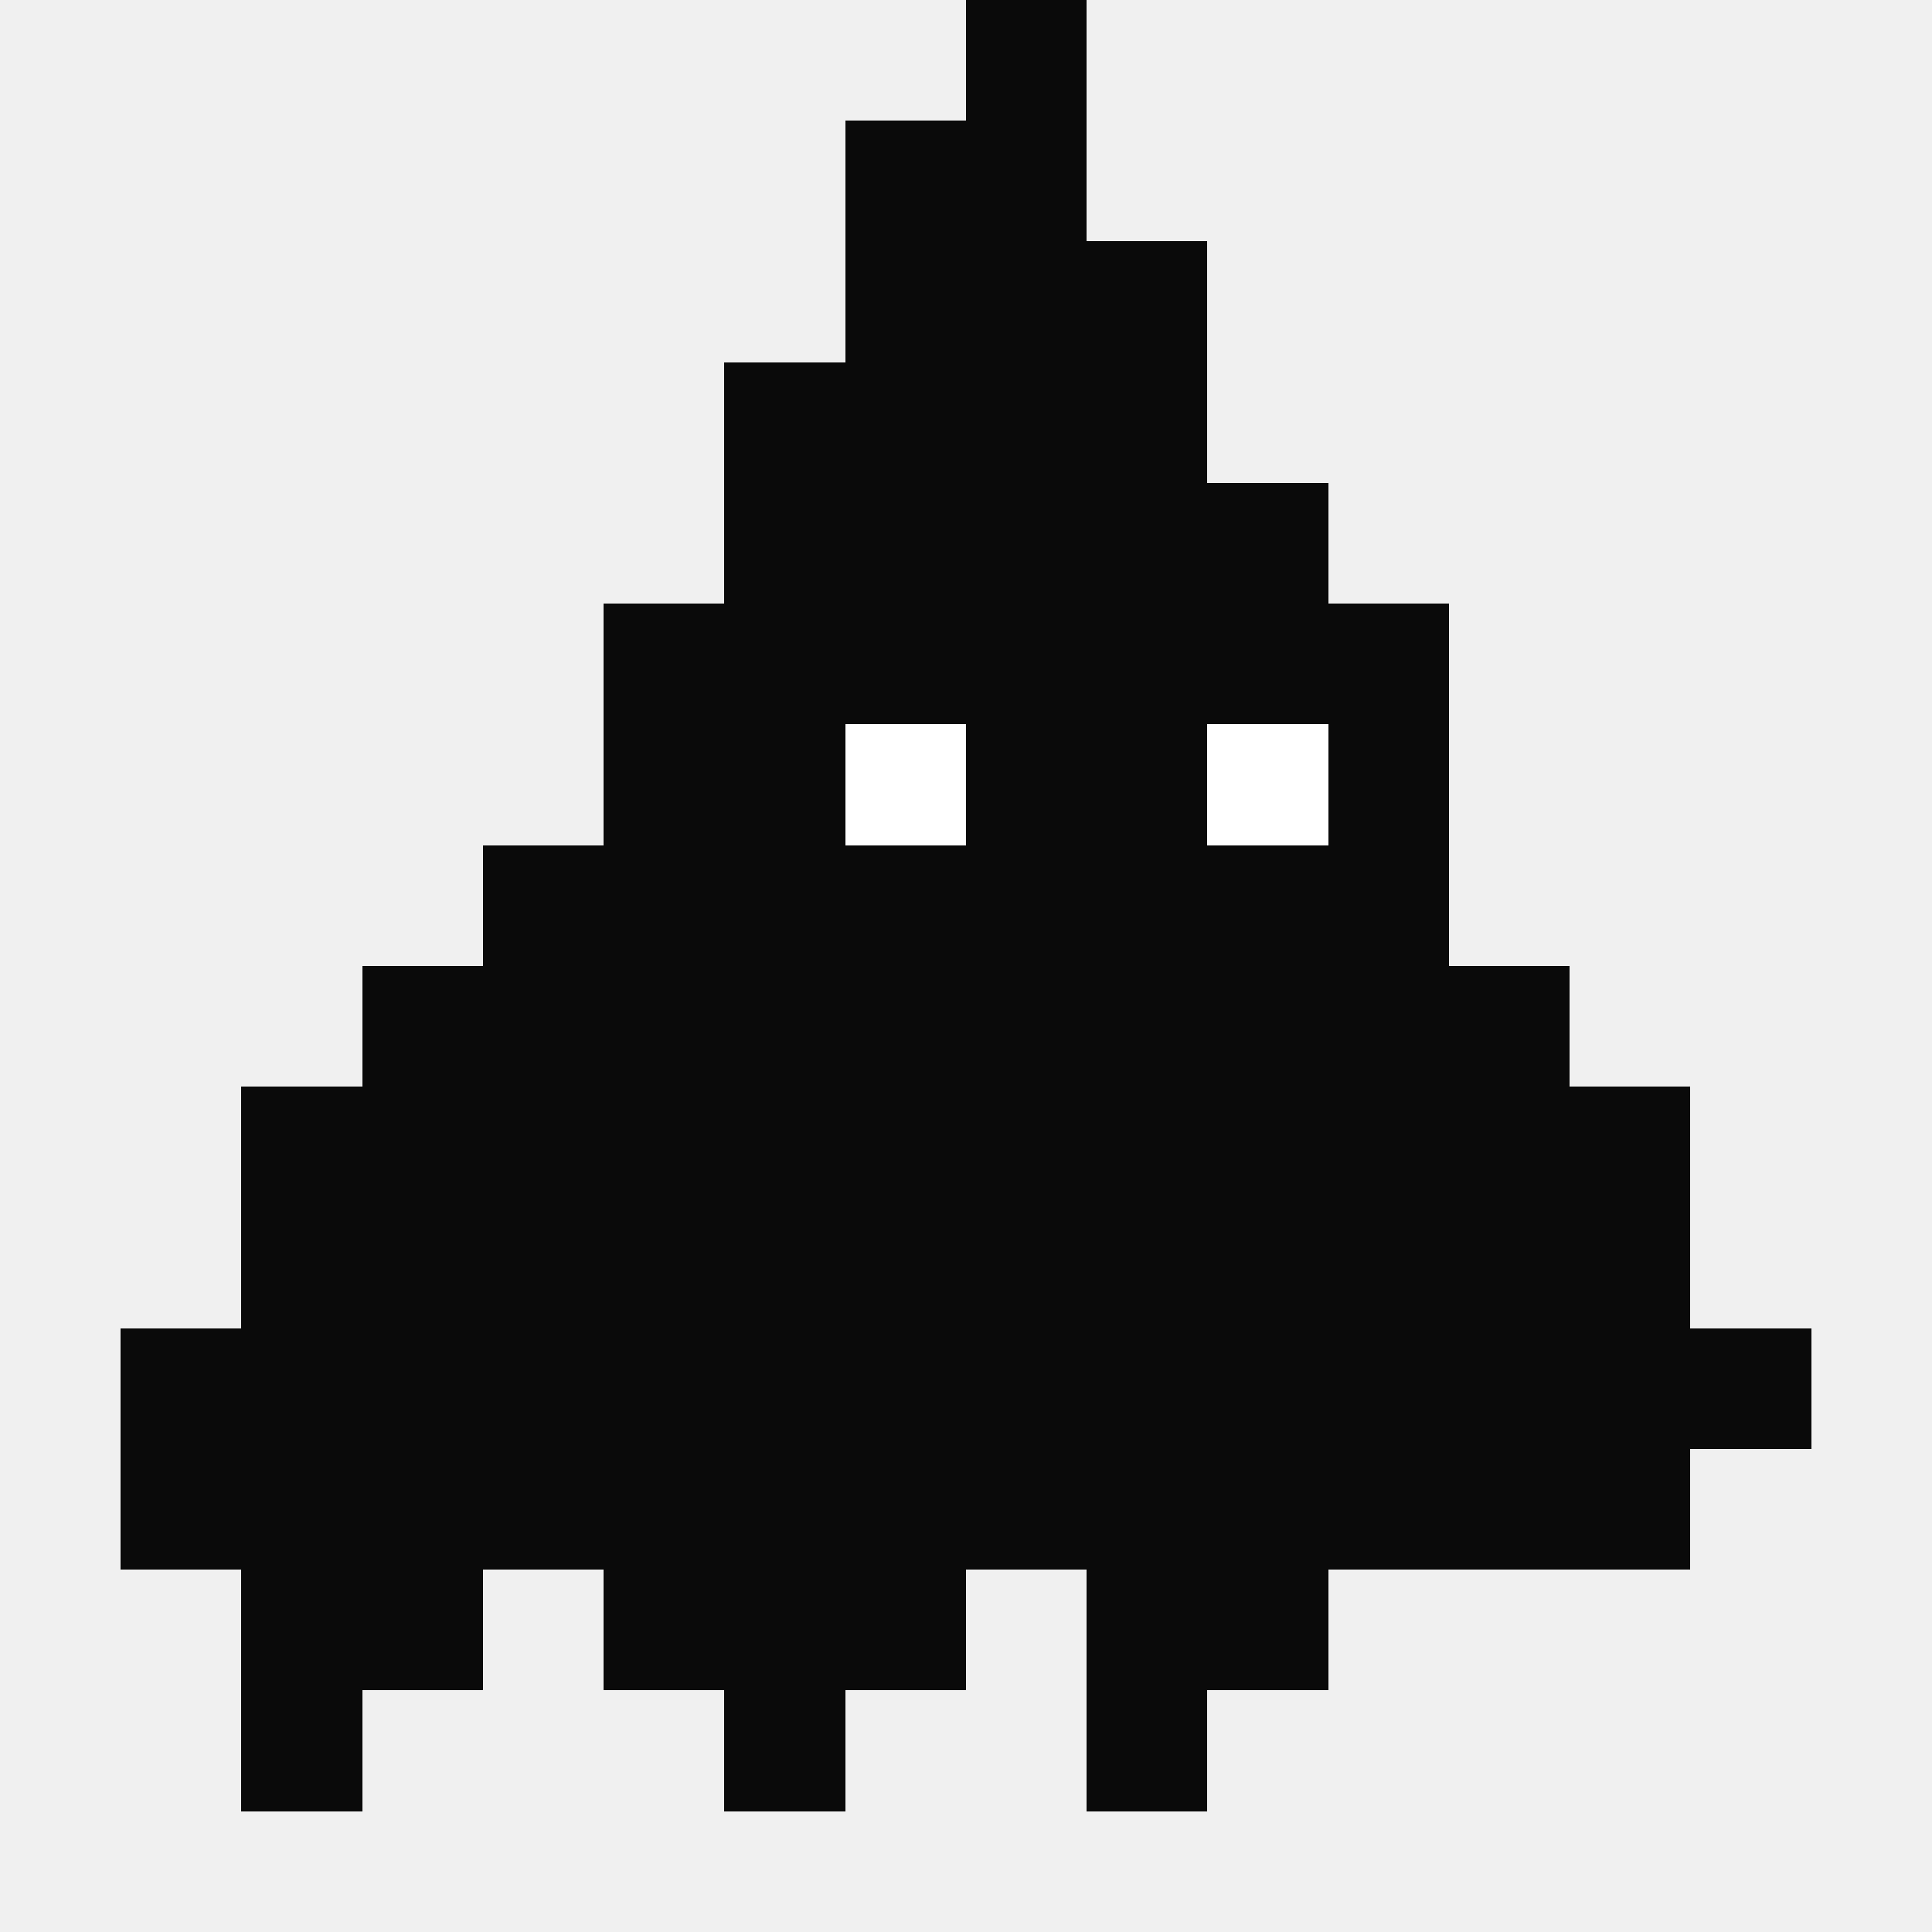
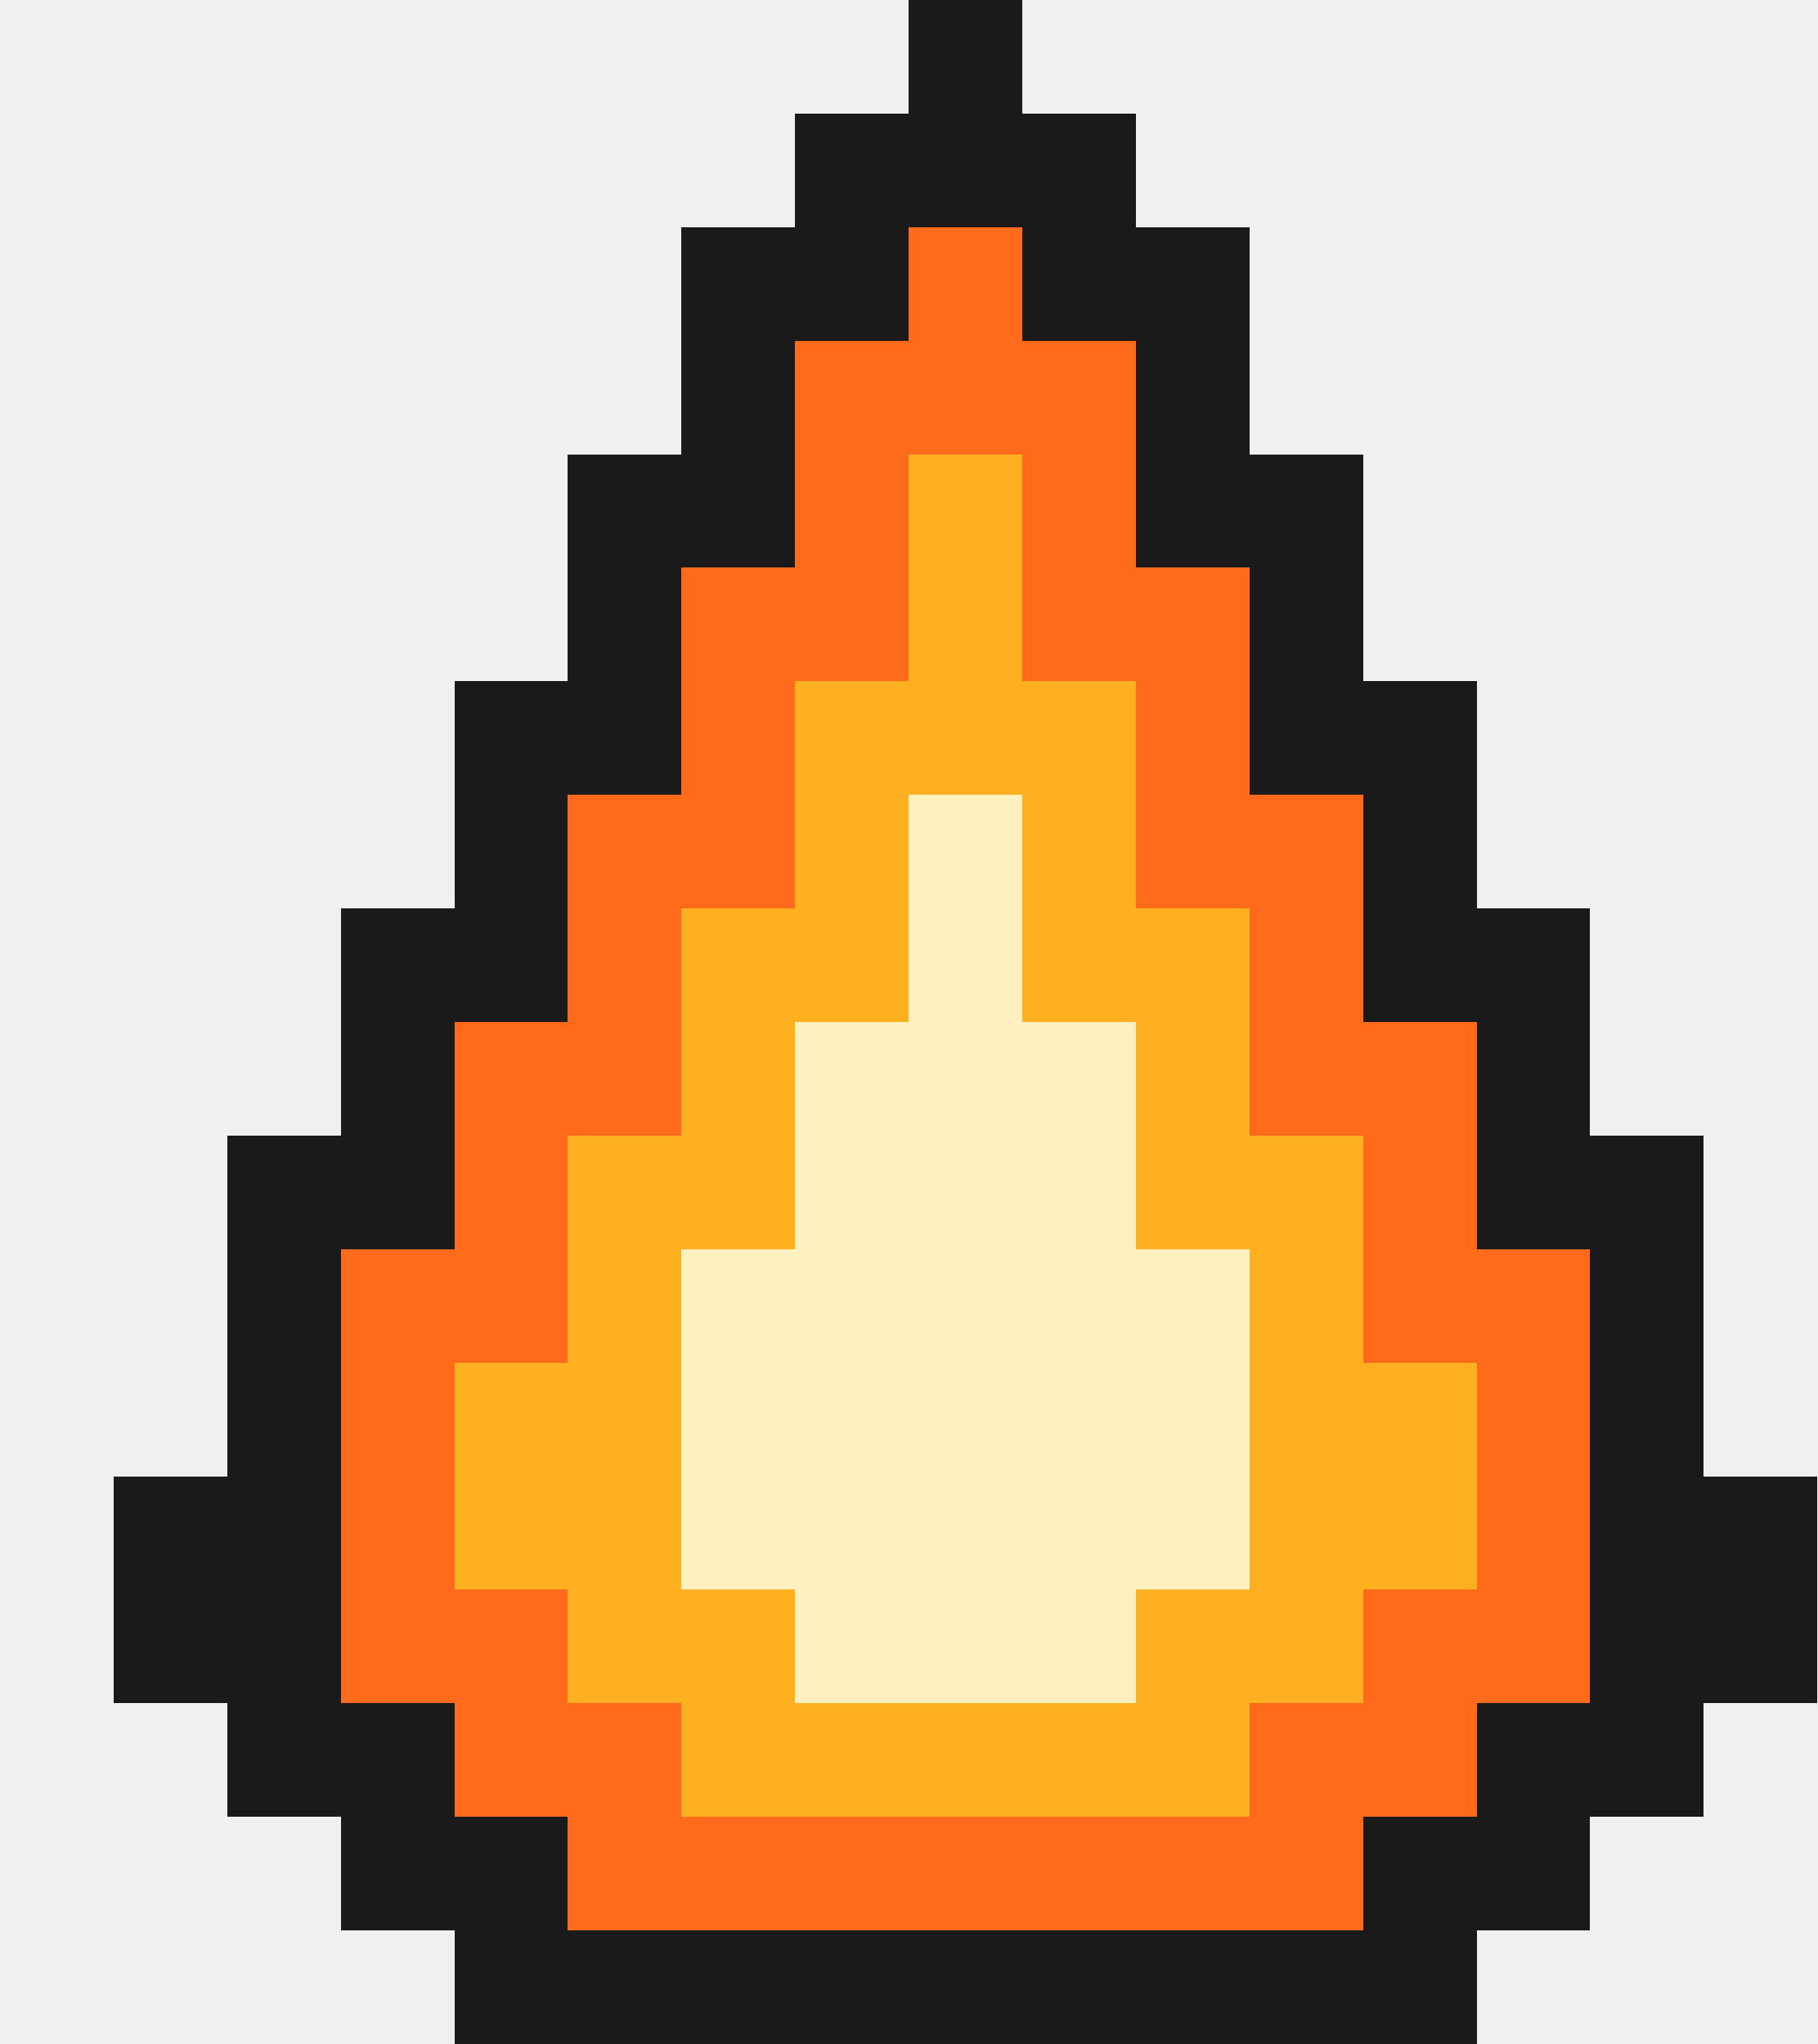
- <svg xmlns="http://www.w3.org/2000/svg" viewBox="0 0 16 16" shape-rendering="crispEdges">
-   <rect x="8" y="0" width="1" height="1" fill="#0a0a0a" />
-   <rect x="7" y="1" width="2" height="1" fill="#0a0a0a" />
-   <rect x="7" y="2" width="3" height="1" fill="#0a0a0a" />
-   <rect x="6" y="3" width="4" height="1" fill="#0a0a0a" />
-   <rect x="6" y="4" width="5" height="1" fill="#0a0a0a" />
-   <rect x="5" y="5" width="7" height="1" fill="#0a0a0a" />
-   <rect x="5" y="6" width="2" height="1" fill="#0a0a0a" />
-   <rect x="8" y="6" width="2" height="1" fill="#0a0a0a" />
-   <rect x="11" y="6" width="1" height="1" fill="#0a0a0a" />
-   <rect x="4" y="7" width="8" height="1" fill="#0a0a0a" />
-   <rect x="3" y="8" width="10" height="1" fill="#0a0a0a" />
-   <rect x="2" y="9" width="12" height="1" fill="#0a0a0a" />
-   <rect x="2" y="10" width="12" height="1" fill="#0a0a0a" />
-   <rect x="1" y="11" width="14" height="1" fill="#0a0a0a" />
-   <rect x="1" y="12" width="13" height="1" fill="#0a0a0a" />
-   <rect x="2" y="13" width="2" height="1" fill="#0a0a0a" />
-   <rect x="5" y="13" width="3" height="1" fill="#0a0a0a" />
-   <rect x="9" y="13" width="2" height="1" fill="#0a0a0a" />
-   <rect x="2" y="14" width="1" height="1" fill="#0a0a0a" />
-   <rect x="6" y="14" width="1" height="1" fill="#0a0a0a" />
-   <rect x="9" y="14" width="1" height="1" fill="#0a0a0a" />
-   <rect x="7" y="6" width="1" height="1" fill="#ffffff" />
-   <rect x="10" y="6" width="1" height="1" fill="#ffffff" />
+ <svg xmlns="http://www.w3.org/2000/svg" viewBox="0 0 16 18" shape-rendering="crispEdges">
+   <rect x="8" y="0" width="1" height="1" fill="#1a1a1a" />
+   <rect x="7" y="1" width="3" height="1" fill="#1a1a1a" />
+   <rect x="6" y="2" width="2" height="1" fill="#1a1a1a" />
+   <rect x="9" y="2" width="2" height="1" fill="#1a1a1a" />
+   <rect x="6" y="3" width="1" height="1" fill="#1a1a1a" />
+   <rect x="10" y="3" width="1" height="1" fill="#1a1a1a" />
+   <rect x="5" y="4" width="2" height="1" fill="#1a1a1a" />
+   <rect x="10" y="4" width="2" height="1" fill="#1a1a1a" />
+   <rect x="5" y="5" width="1" height="1" fill="#1a1a1a" />
+   <rect x="11" y="5" width="1" height="1" fill="#1a1a1a" />
+   <rect x="4" y="6" width="2" height="1" fill="#1a1a1a" />
+   <rect x="11" y="6" width="2" height="1" fill="#1a1a1a" />
+   <rect x="4" y="7" width="1" height="1" fill="#1a1a1a" />
+   <rect x="12" y="7" width="1" height="1" fill="#1a1a1a" />
+   <rect x="3" y="8" width="2" height="1" fill="#1a1a1a" />
+   <rect x="12" y="8" width="2" height="1" fill="#1a1a1a" />
+   <rect x="3" y="9" width="1" height="1" fill="#1a1a1a" />
+   <rect x="13" y="9" width="1" height="1" fill="#1a1a1a" />
+   <rect x="2" y="10" width="2" height="1" fill="#1a1a1a" />
+   <rect x="13" y="10" width="2" height="1" fill="#1a1a1a" />
+   <rect x="2" y="11" width="1" height="1" fill="#1a1a1a" />
+   <rect x="14" y="11" width="1" height="1" fill="#1a1a1a" />
+   <rect x="2" y="12" width="1" height="1" fill="#1a1a1a" />
+   <rect x="14" y="12" width="1" height="1" fill="#1a1a1a" />
+   <rect x="1" y="13" width="2" height="1" fill="#1a1a1a" />
+   <rect x="14" y="13" width="2" height="1" fill="#1a1a1a" />
+   <rect x="1" y="14" width="2" height="1" fill="#1a1a1a" />
+   <rect x="14" y="14" width="2" height="1" fill="#1a1a1a" />
+   <rect x="2" y="15" width="2" height="1" fill="#1a1a1a" />
+   <rect x="13" y="15" width="2" height="1" fill="#1a1a1a" />
+   <rect x="3" y="16" width="2" height="1" fill="#1a1a1a" />
+   <rect x="12" y="16" width="2" height="1" fill="#1a1a1a" />
+   <rect x="4" y="17" width="9" height="1" fill="#1a1a1a" />
+   <rect x="8" y="2" width="1" height="1" fill="#ff6b1a" />
+   <rect x="7" y="3" width="3" height="1" fill="#ff6b1a" />
+   <rect x="7" y="4" width="1" height="1" fill="#ff6b1a" />
+   <rect x="9" y="4" width="1" height="1" fill="#ff6b1a" />
+   <rect x="6" y="5" width="2" height="1" fill="#ff6b1a" />
+   <rect x="9" y="5" width="2" height="1" fill="#ff6b1a" />
+   <rect x="6" y="6" width="1" height="1" fill="#ff6b1a" />
+   <rect x="10" y="6" width="1" height="1" fill="#ff6b1a" />
+   <rect x="5" y="7" width="2" height="1" fill="#ff6b1a" />
+   <rect x="10" y="7" width="2" height="1" fill="#ff6b1a" />
+   <rect x="5" y="8" width="1" height="1" fill="#ff6b1a" />
+   <rect x="11" y="8" width="1" height="1" fill="#ff6b1a" />
+   <rect x="4" y="9" width="2" height="1" fill="#ff6b1a" />
+   <rect x="11" y="9" width="2" height="1" fill="#ff6b1a" />
+   <rect x="4" y="10" width="1" height="1" fill="#ff6b1a" />
+   <rect x="12" y="10" width="1" height="1" fill="#ff6b1a" />
+   <rect x="3" y="11" width="2" height="1" fill="#ff6b1a" />
+   <rect x="12" y="11" width="2" height="1" fill="#ff6b1a" />
+   <rect x="3" y="12" width="1" height="1" fill="#ff6b1a" />
+   <rect x="13" y="12" width="1" height="1" fill="#ff6b1a" />
+   <rect x="3" y="13" width="1" height="1" fill="#ff6b1a" />
+   <rect x="13" y="13" width="1" height="1" fill="#ff6b1a" />
+   <rect x="3" y="14" width="2" height="1" fill="#ff6b1a" />
+   <rect x="12" y="14" width="2" height="1" fill="#ff6b1a" />
+   <rect x="4" y="15" width="2" height="1" fill="#ff6b1a" />
+   <rect x="11" y="15" width="2" height="1" fill="#ff6b1a" />
+   <rect x="5" y="16" width="7" height="1" fill="#ff6b1a" />
+   <rect x="8" y="4" width="1" height="1" fill="#ffb020" />
+   <rect x="8" y="5" width="1" height="1" fill="#ffb020" />
+   <rect x="7" y="6" width="3" height="1" fill="#ffb020" />
+   <rect x="7" y="7" width="1" height="1" fill="#ffb020" />
+   <rect x="9" y="7" width="1" height="1" fill="#ffb020" />
+   <rect x="6" y="8" width="2" height="1" fill="#ffb020" />
+   <rect x="9" y="8" width="2" height="1" fill="#ffb020" />
+   <rect x="6" y="9" width="1" height="1" fill="#ffb020" />
+   <rect x="10" y="9" width="1" height="1" fill="#ffb020" />
+   <rect x="5" y="10" width="2" height="1" fill="#ffb020" />
+   <rect x="10" y="10" width="2" height="1" fill="#ffb020" />
+   <rect x="5" y="11" width="1" height="1" fill="#ffb020" />
+   <rect x="11" y="11" width="1" height="1" fill="#ffb020" />
+   <rect x="4" y="12" width="2" height="1" fill="#ffb020" />
+   <rect x="11" y="12" width="2" height="1" fill="#ffb020" />
+   <rect x="4" y="13" width="2" height="1" fill="#ffb020" />
+   <rect x="11" y="13" width="2" height="1" fill="#ffb020" />
+   <rect x="5" y="14" width="2" height="1" fill="#ffb020" />
+   <rect x="10" y="14" width="2" height="1" fill="#ffb020" />
+   <rect x="6" y="15" width="5" height="1" fill="#ffb020" />
+   <rect x="8" y="7" width="1" height="1" fill="#fff0c0" />
+   <rect x="8" y="8" width="1" height="1" fill="#fff0c0" />
+   <rect x="7" y="9" width="3" height="1" fill="#fff0c0" />
+   <rect x="7" y="10" width="3" height="1" fill="#fff0c0" />
+   <rect x="6" y="11" width="5" height="1" fill="#fff0c0" />
+   <rect x="6" y="12" width="5" height="1" fill="#fff0c0" />
+   <rect x="6" y="13" width="5" height="1" fill="#fff0c0" />
+   <rect x="7" y="14" width="3" height="1" fill="#fff0c0" />
</svg>
